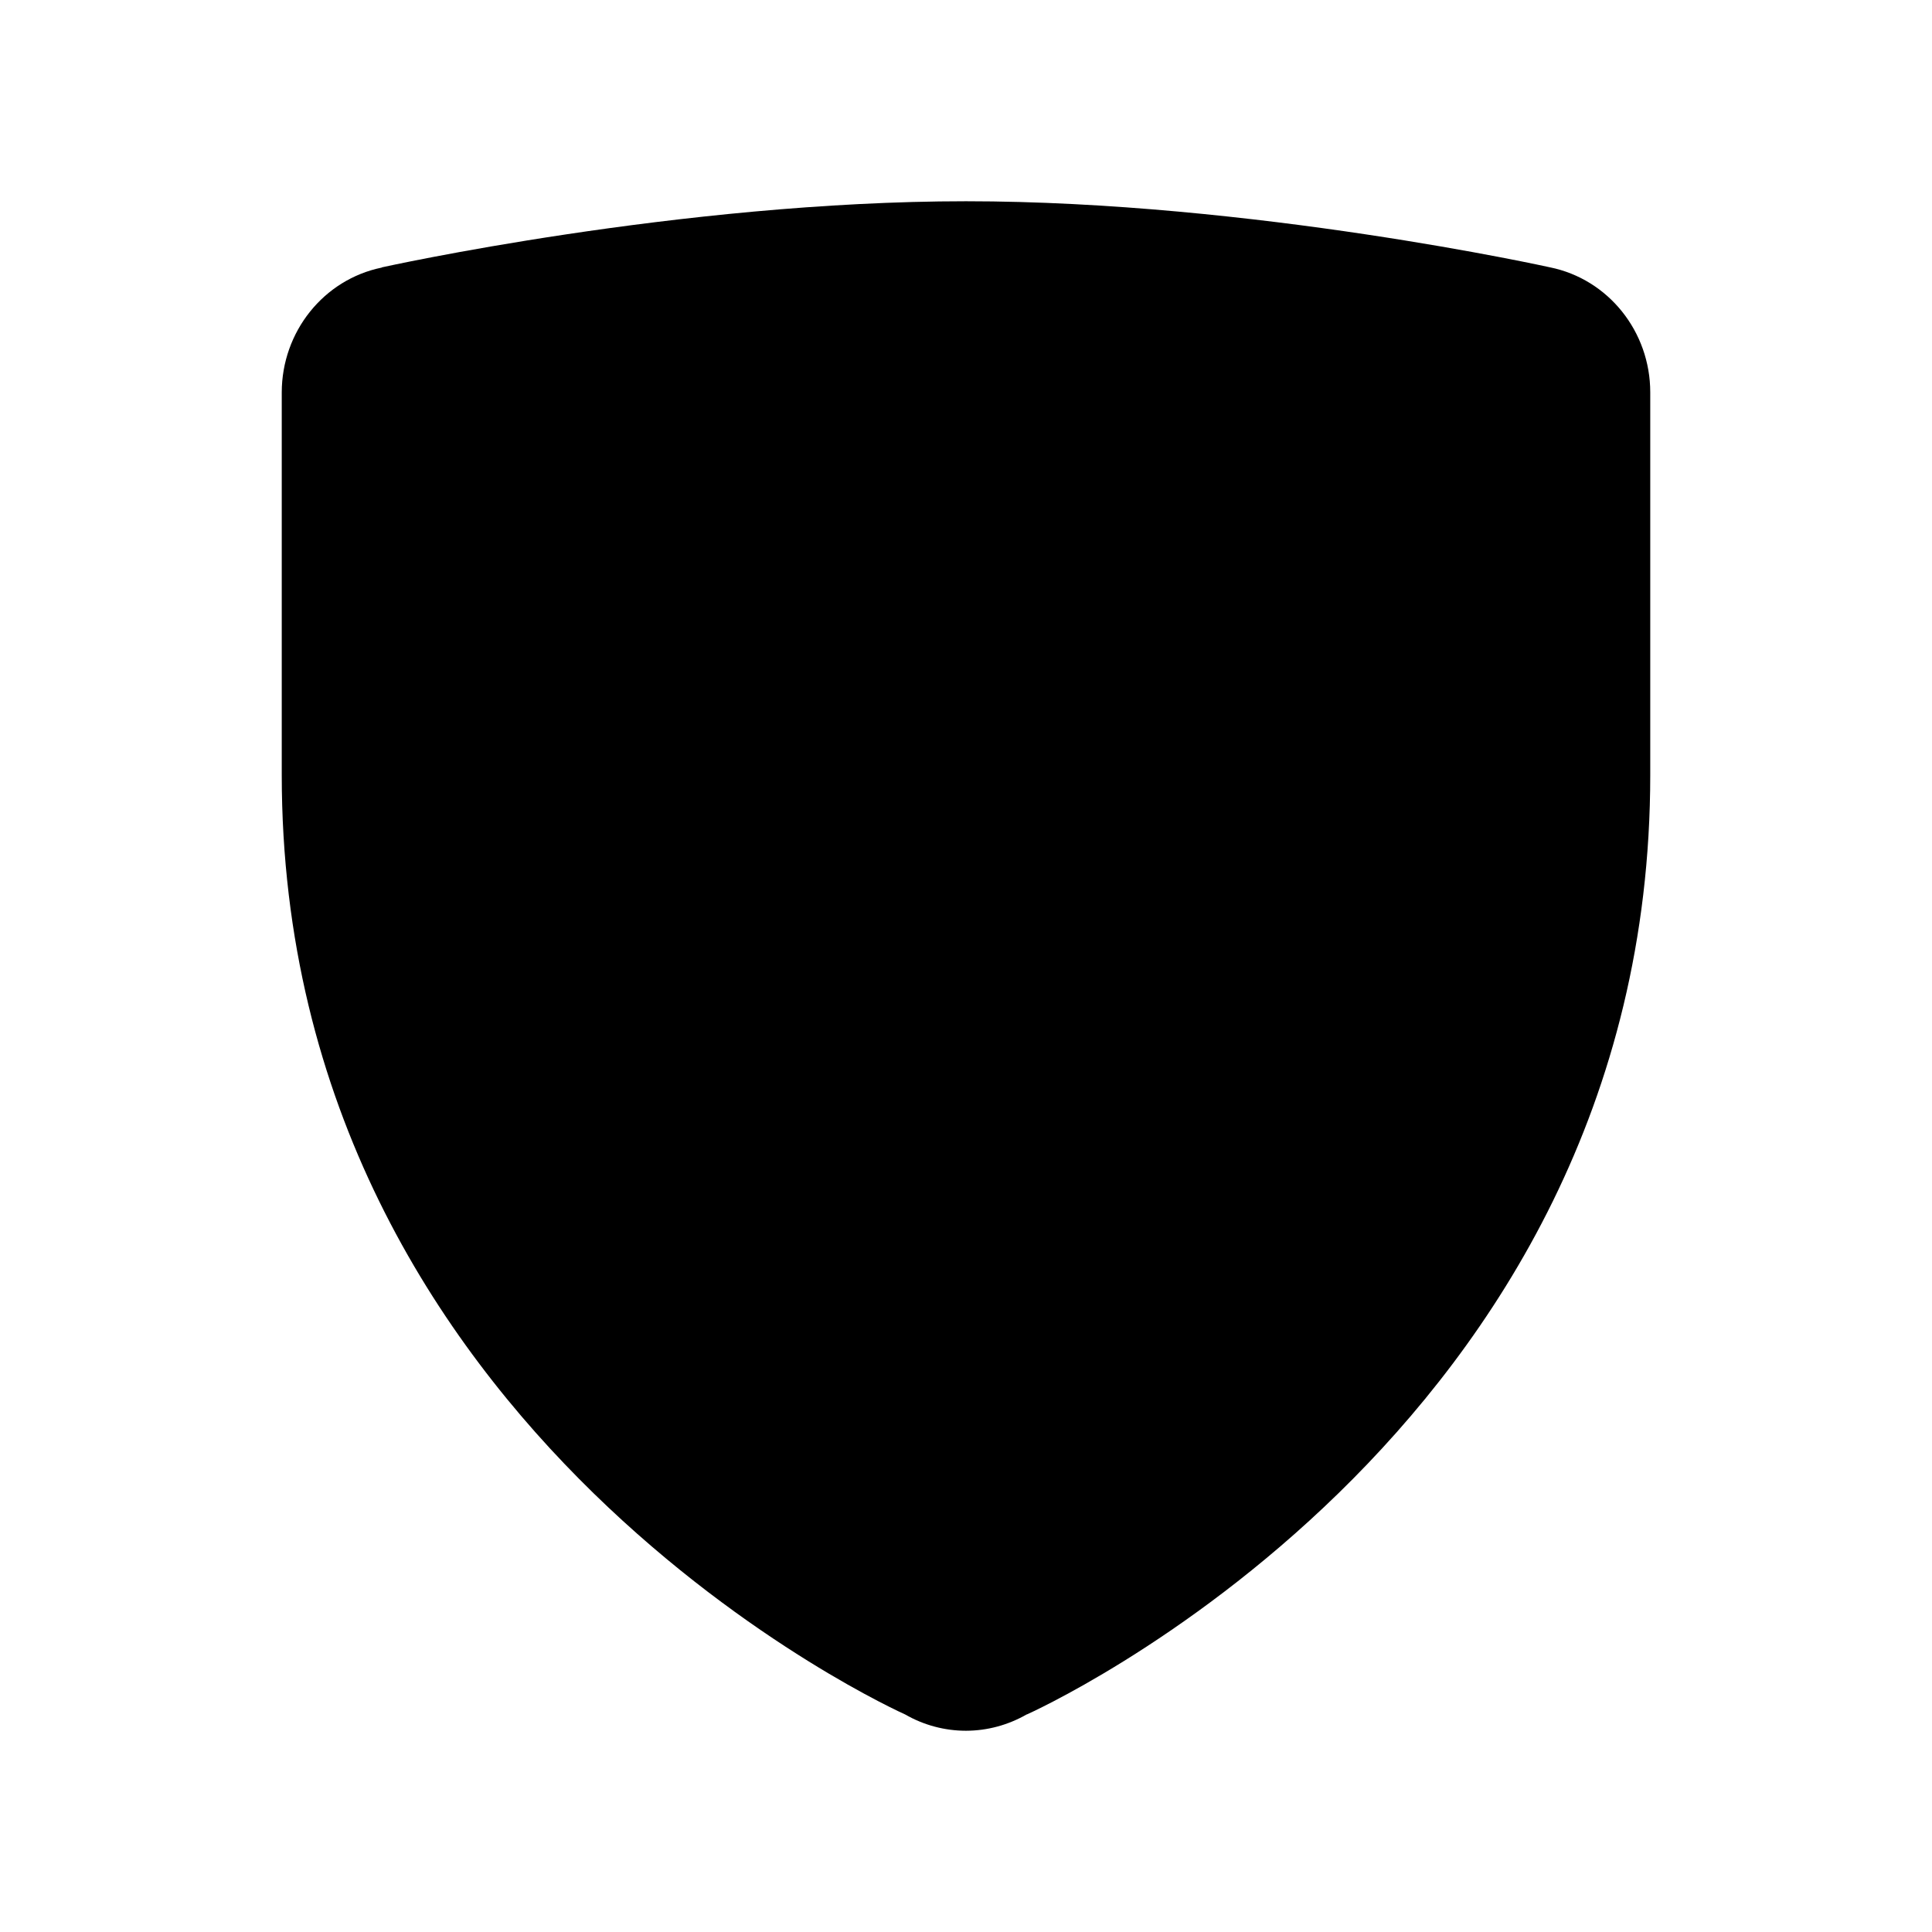
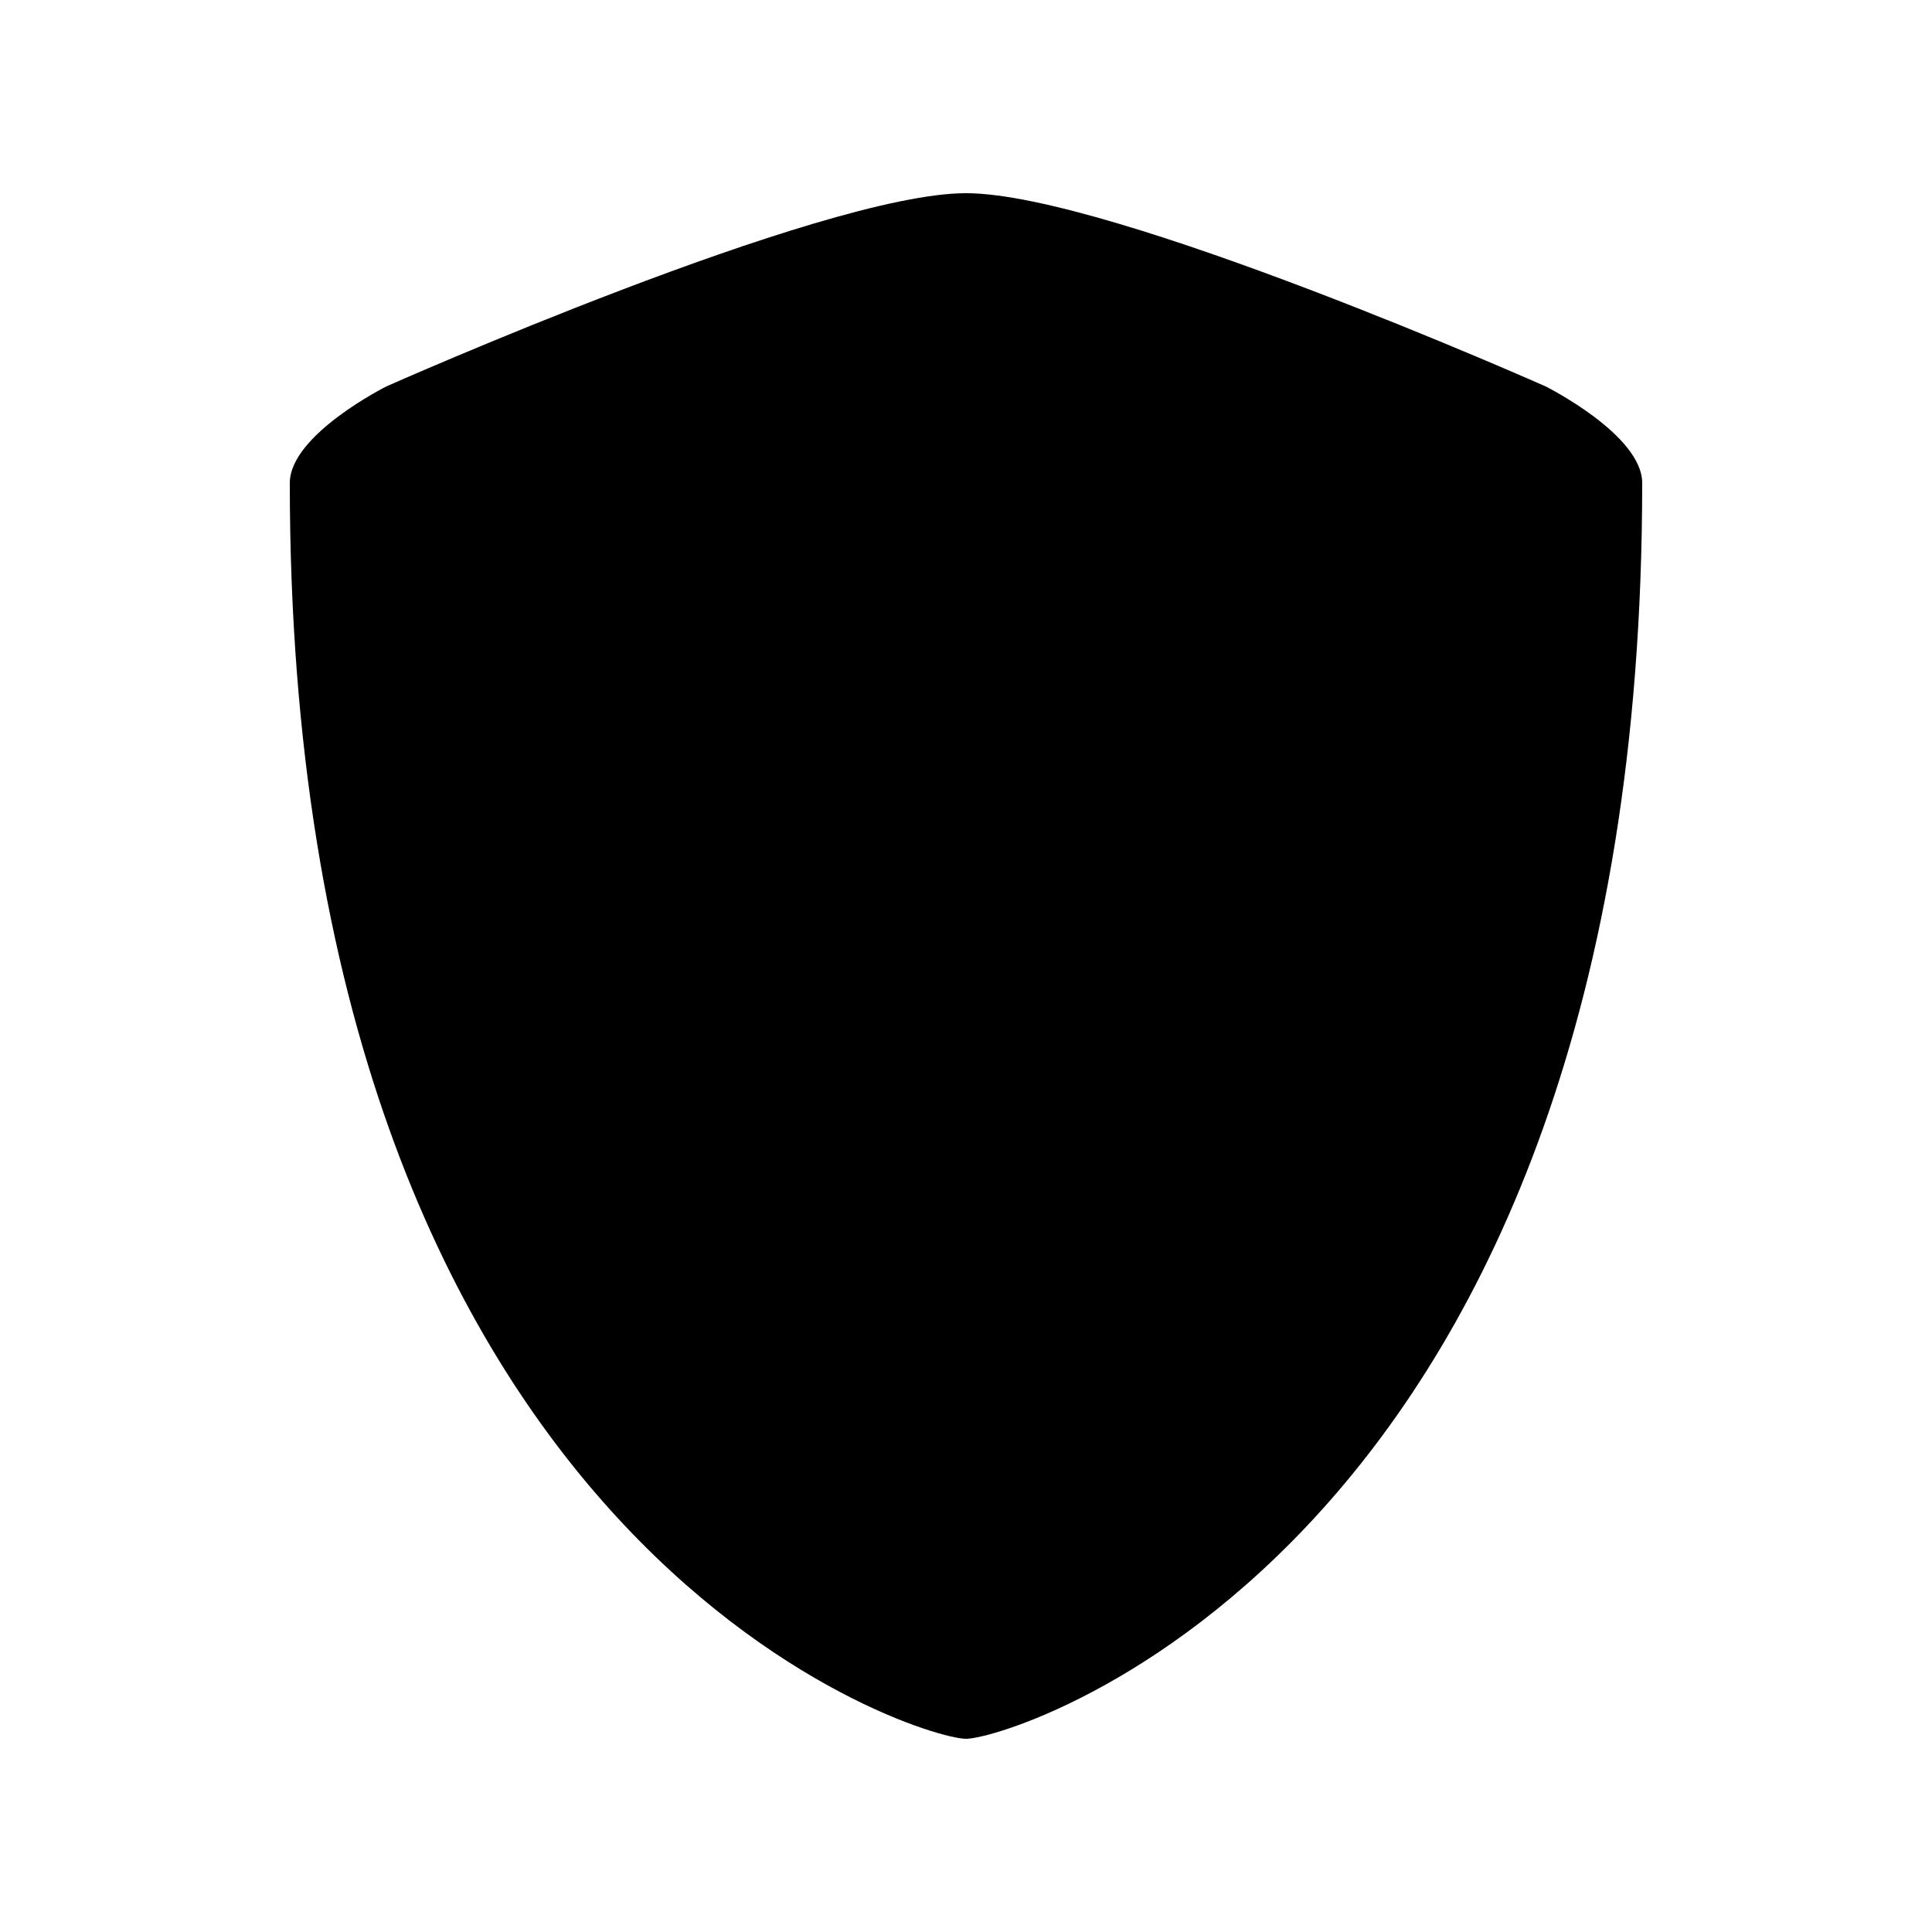
- <svg xmlns="http://www.w3.org/2000/svg" xml:space="preserve" height="48" width="48" version="1.1" enable-background="new 0 0 128 128" viewBox="0 0 48 48">
-   <path style="fill:#000000" d="m24 5c-7.112 0-14.51 1.642-14.51 1.642l-0.006 0.006c-1.443 0.296-2.482 1.594-2.484 3.102v9.5c0 16.464 15.488 23.345 15.488 23.345 0.462 0.266 0.983 0.405 1.512 0.405 0.528-0.001 1.046-0.141 1.506-0.405h0.006c0.002 0 15.488-6.881 15.488-23.345v-9.5c0.001-1.512-1.042-2.814-2.49-3.108 0 0-7.398-1.642-14.51-1.642z" />
+ <svg xmlns="http://www.w3.org/2000/svg" width="50" height="50" version="1.1" viewBox="0 0 50 50">
+   <path d="m25 5c-3.75 0-15 5-15 5s-2.5 1.25-2.5 2.5c0 27.5 16.25 32.5 17.5 32.5s17.5-5 17.5-32.5c0-1.25-2.5-2.5-2.5-2.5s-11.25-5-15-5z" />
</svg>
